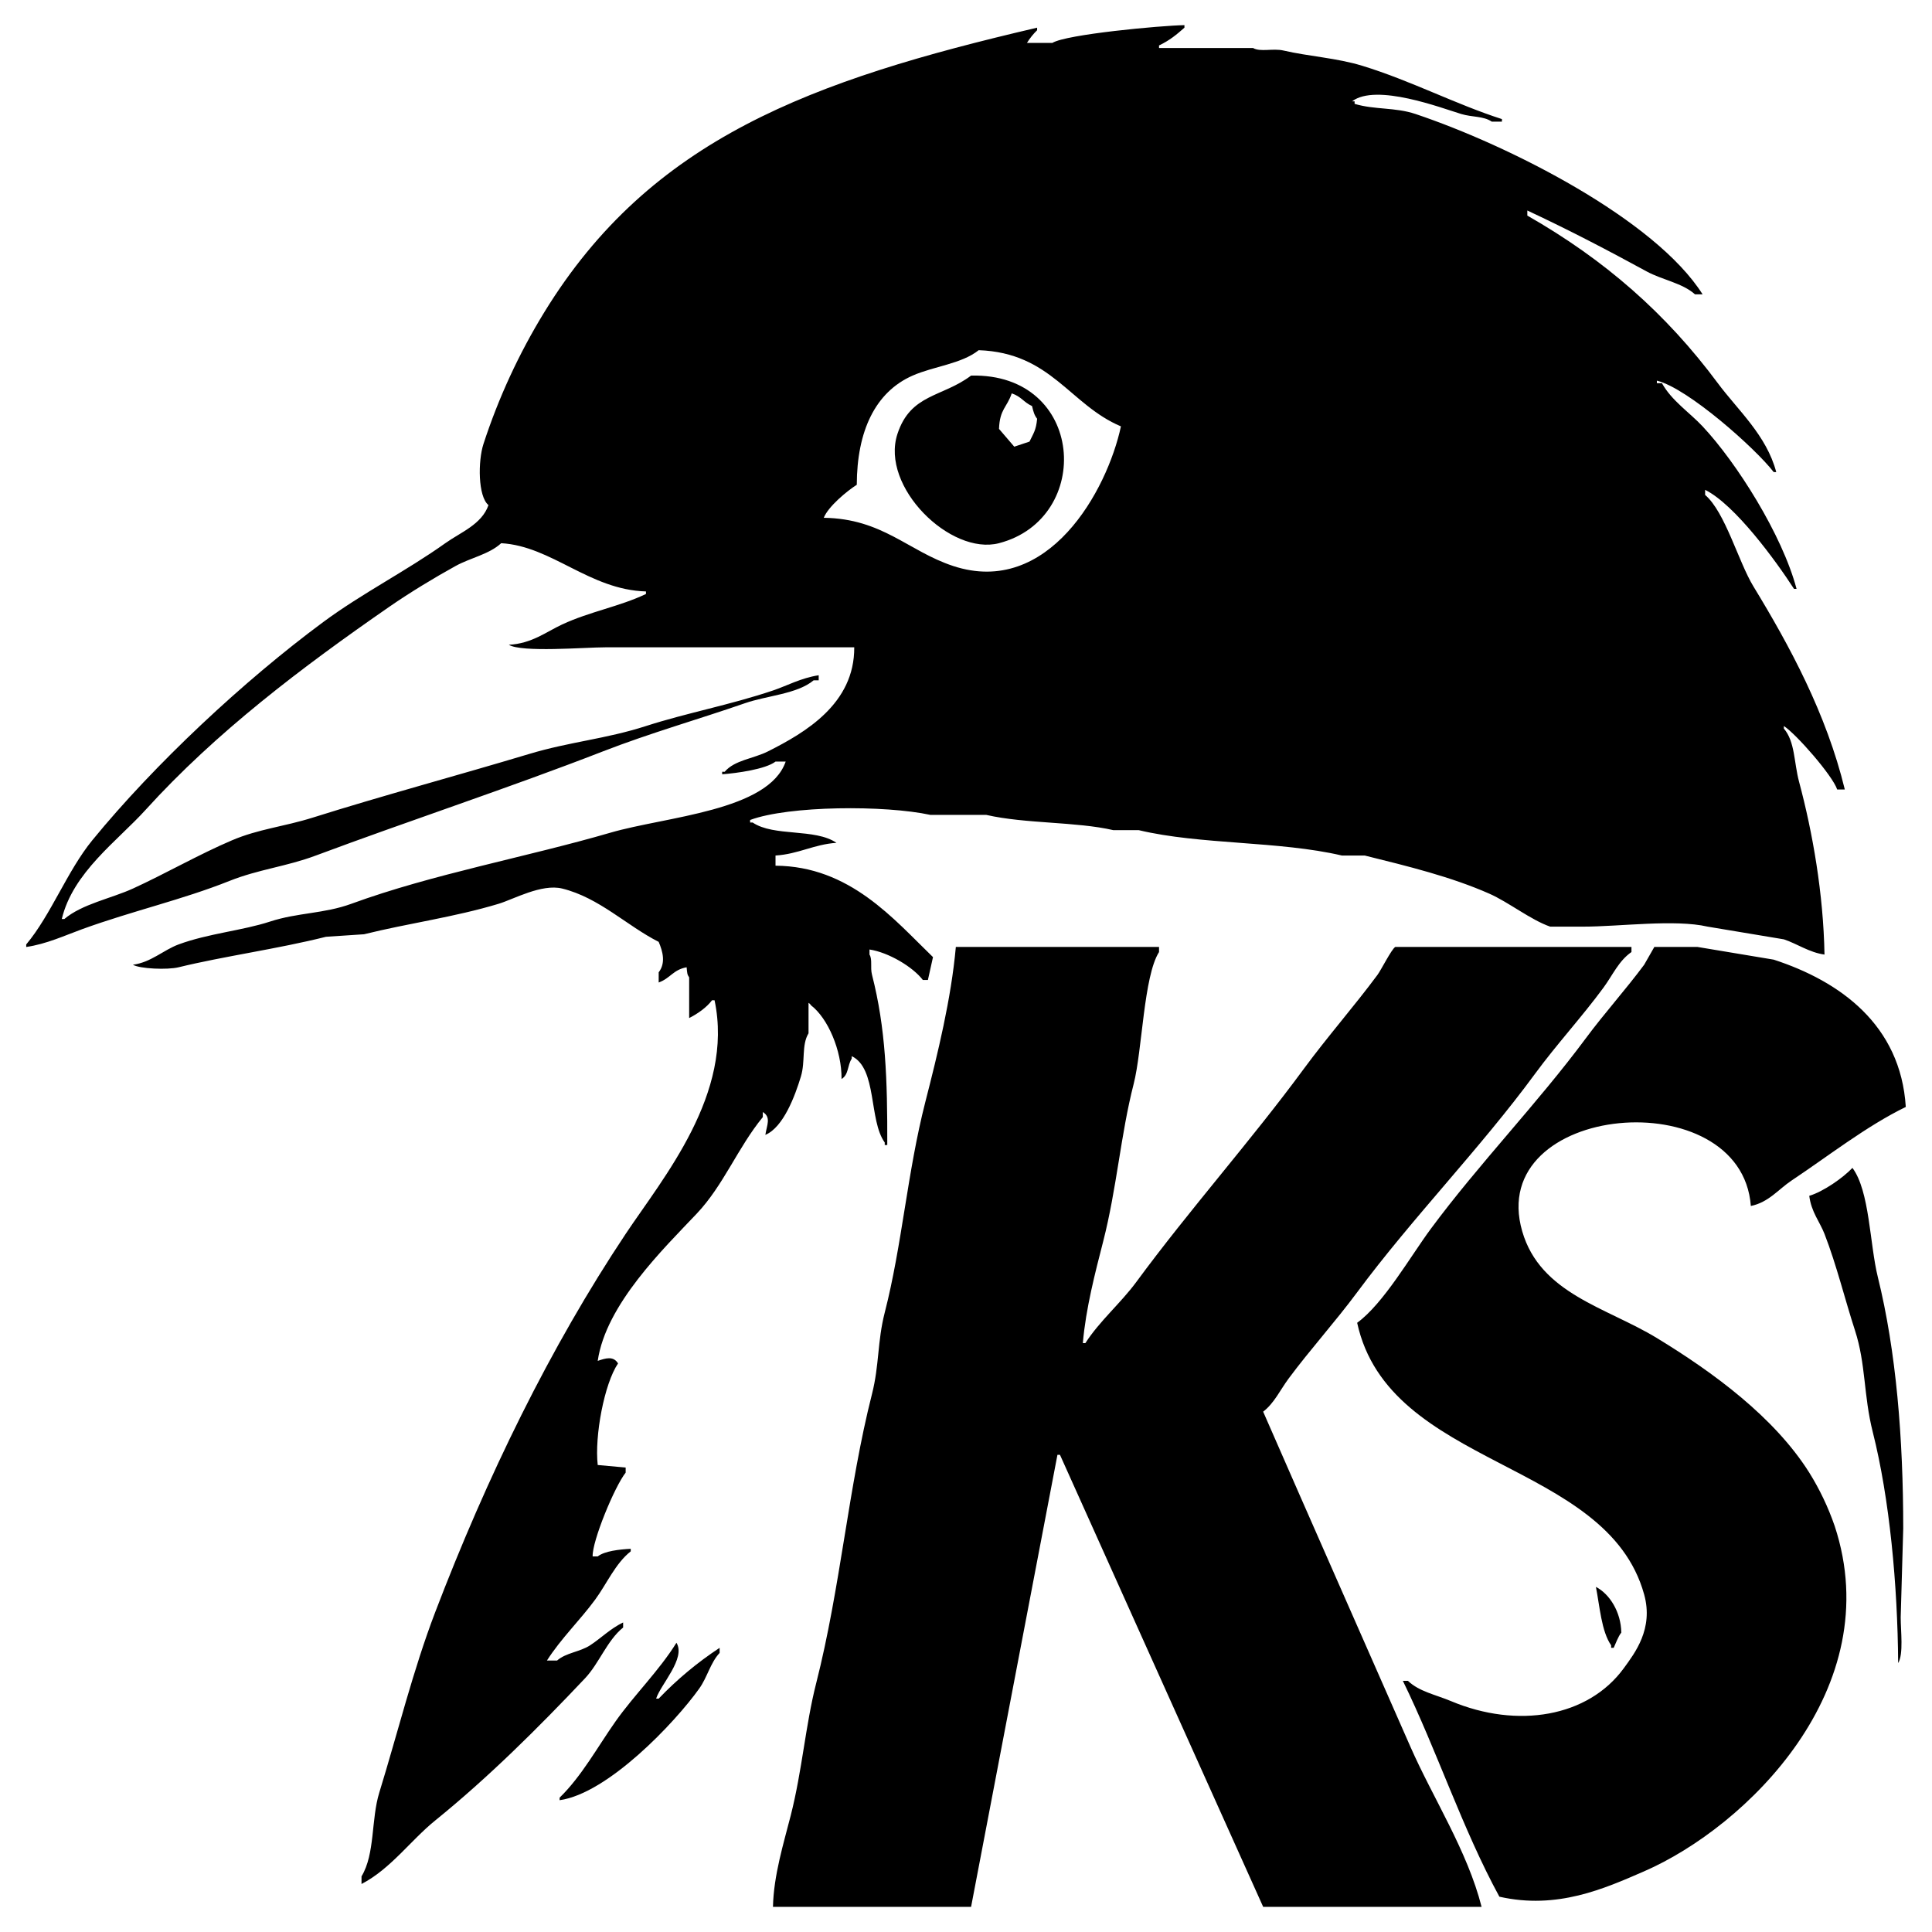
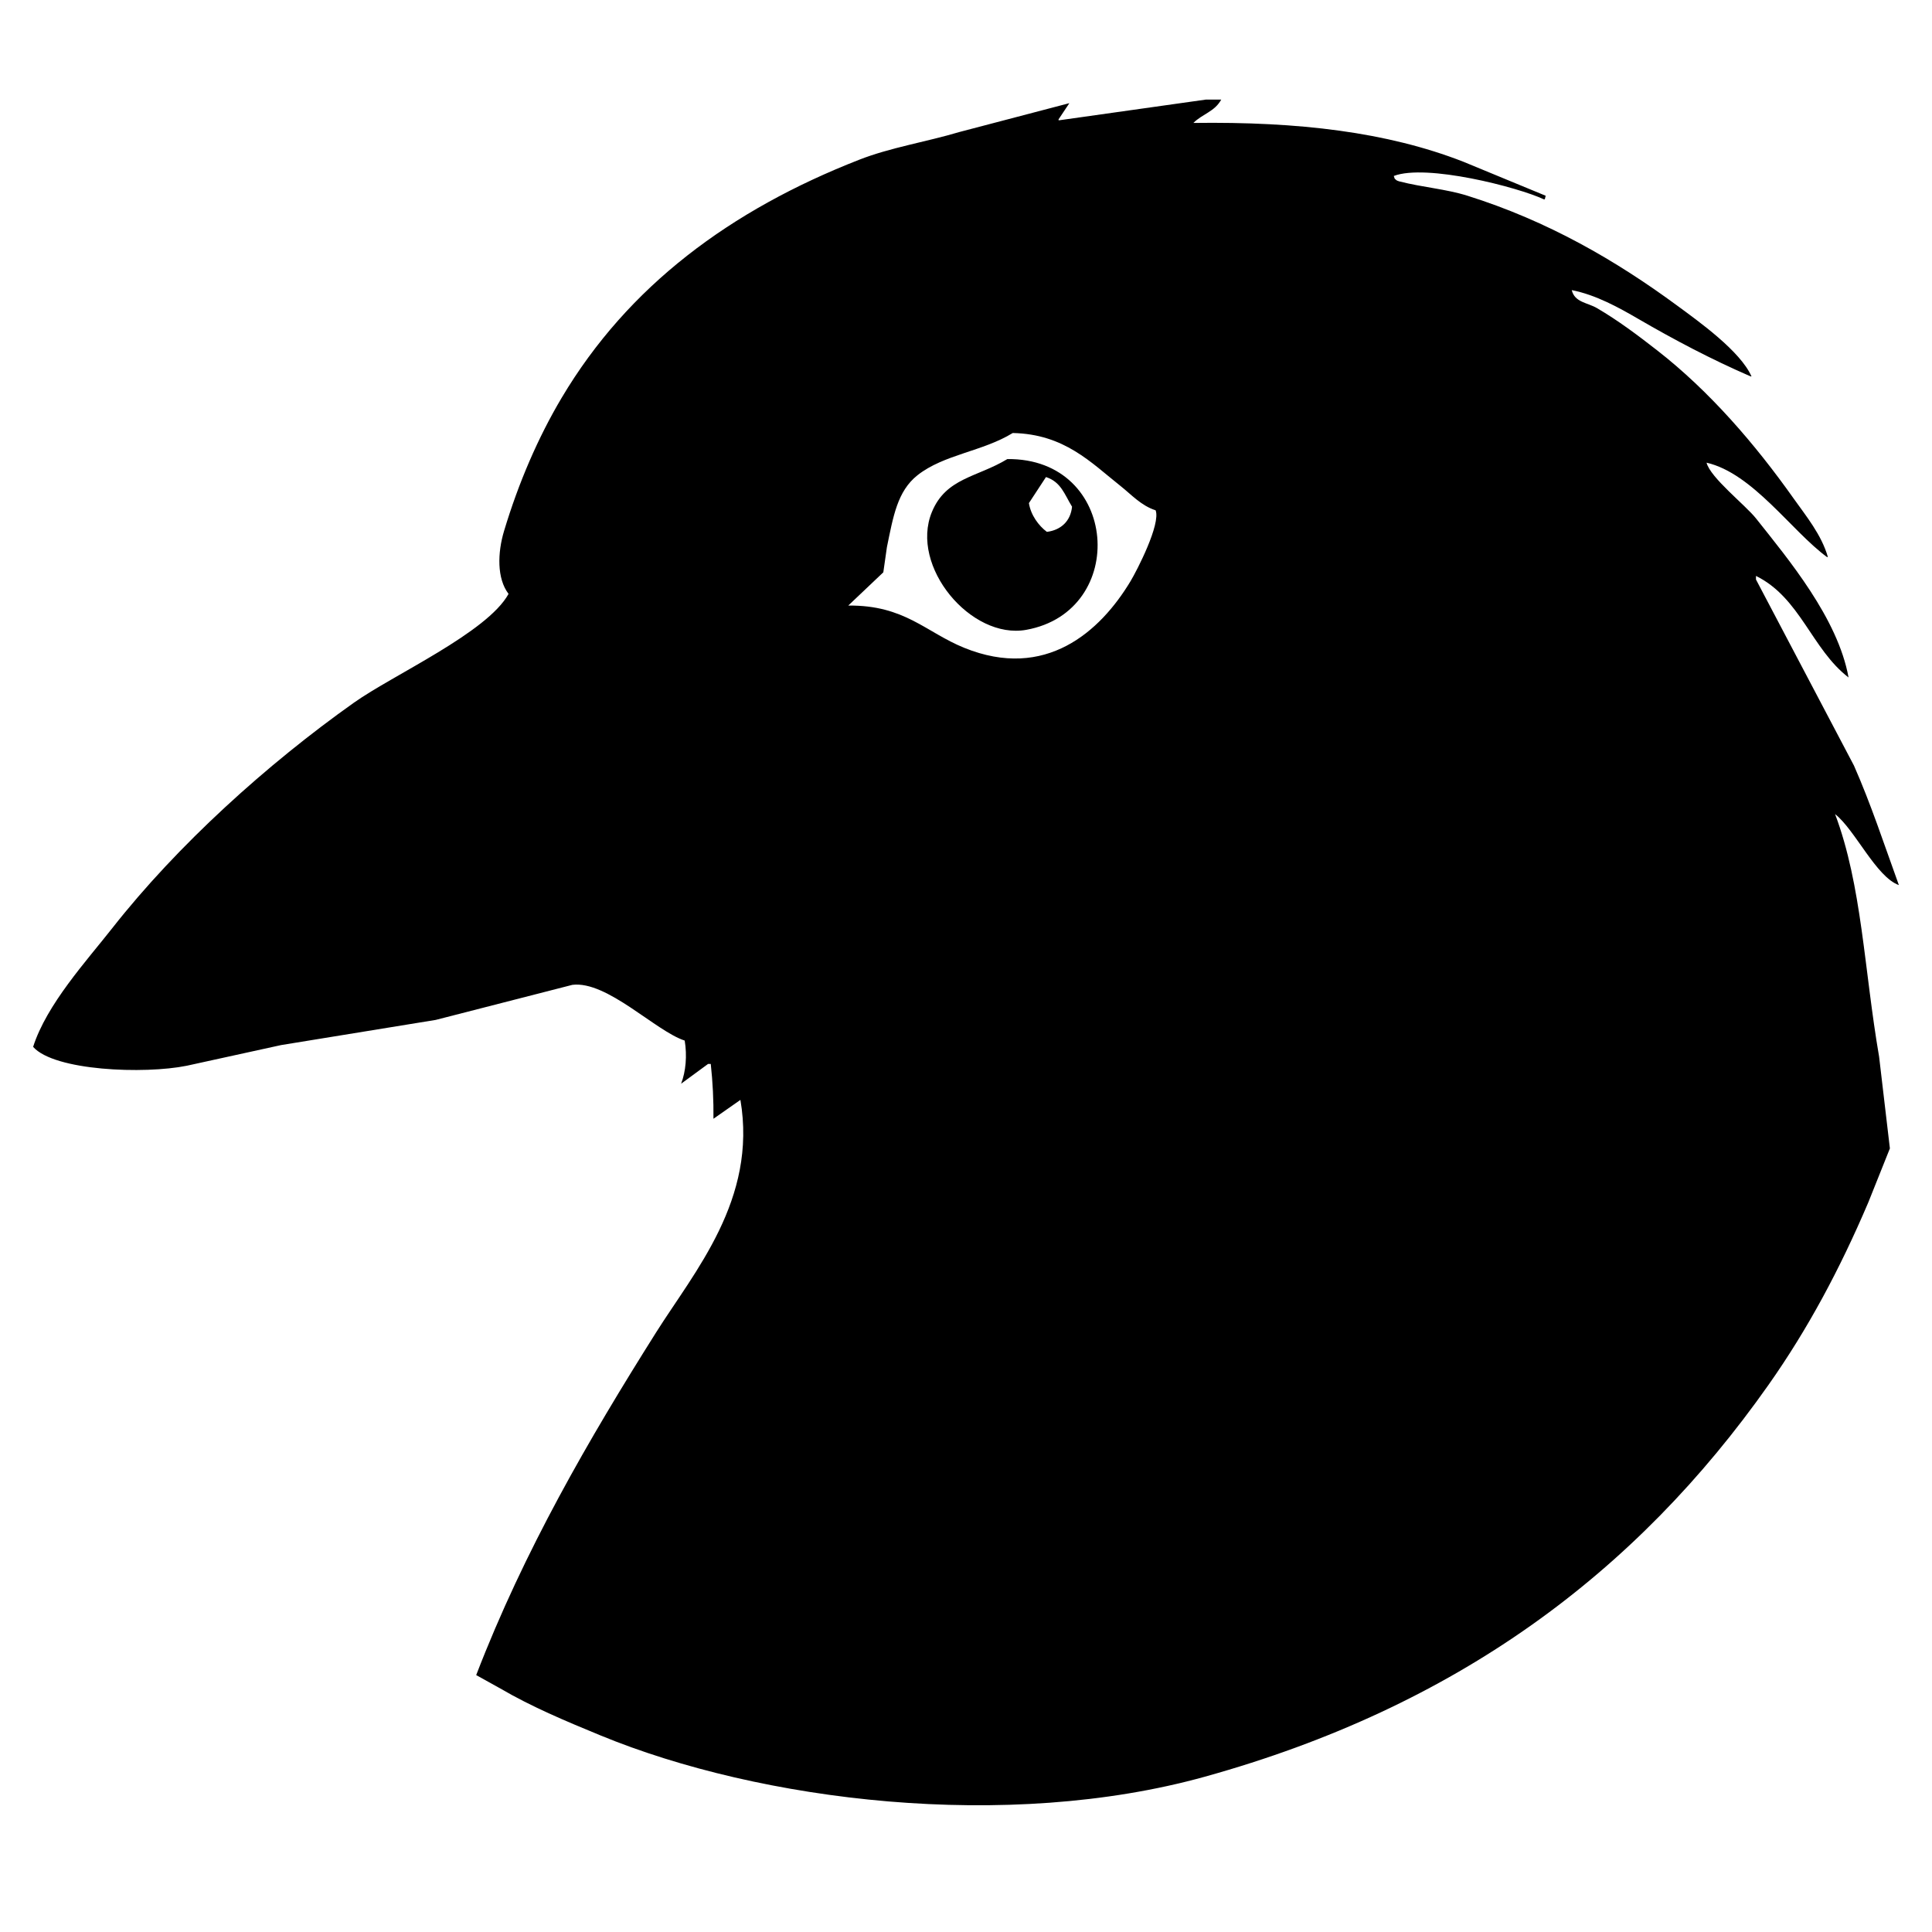
- <svg xmlns="http://www.w3.org/2000/svg" width="1000" height="1000" viewBox="0 0 1000 1000">
+ <svg xmlns="http://www.w3.org/2000/svg" width="2133" height="2133" viewBox="0 0 2133 2133">
  <defs>
    <style>
      .cls-1 {
        fill: #000000;
        fill-rule: evenodd;
      }
    </style>
  </defs>
-   <path id="ks-newlogo_1" data-name="ks-newlogo 1" class="cls-1" d="M944.356,494.085c-7.866-1.074-14.212-5.624-21.034-7.886l-39.44-6.572c-17.012-3.93-45.576,0-64.419,0h-17.09c-10.063-3.48-21.554-12.678-31.552-17.088-19.726-8.7-41.768-14.1-64.419-19.716H694.57c-32.524-7.616-73.272-5.517-105.173-13.144H576.25c-19.339-4.456-45.375-3.233-65.733-7.886H481.6c-23.494-5.106-73.306-4.826-93.341,2.628v1.315h1.314c11.049,7.467,32.266,2.869,43.384,10.515-11.671.766-19.578,5.8-31.552,6.572v5.258c38.527,0.3,61.233,27.741,81.509,47.319q-1.314,5.913-2.629,11.829h-2.629c-5.159-6.76-17.7-14.26-27.608-15.773v2.629c1.622,2.6.28,6.472,1.314,10.515,7.093,27.733,7.98,54.053,7.888,88.066h-1.314v-1.314c-8.32-11.445-3.838-38.378-17.091-44.69v1.314c-2.308,3.51-1.479,8.241-5.258,10.515,0.125-14.889-7.153-31.512-15.776-38.118a3.736,3.736,0,0,0-1.315-1.314v15.773c-3.726,6.179-1.56,14.444-3.944,22.345-2.99,9.9-9.044,26.326-18.405,30.231,0.749-5.058,3.119-9.07-1.315-11.829v2.628c-12.978,15.83-20.282,35.249-34.181,49.948-17.186,18.174-47.034,46.984-51.272,76.236,3.952-1.334,8.087-2.734,10.517,1.314-7.114,10.486-12.216,37.617-10.517,52.577l14.461,1.314v2.629c-5.752,7.287-17.378,35.444-17.09,43.375h2.629c3.595-2.814,11.239-3.625,17.09-3.943v1.315c-7.9,6.206-12.4,16.787-18.4,24.973-7.782,10.611-17.722,20.162-24.978,31.546h5.258c4.6-4.066,11.761-4.413,17.091-7.886,5.669-3.694,10.321-8.531,17.09-11.83V842.4c-8.26,6.642-12.422,18.564-19.719,26.288-24.269,25.69-49.976,51.277-77.566,73.607-12.714,10.291-23,25.01-38.125,32.86v-3.943c7.073-11.672,4.895-29.4,9.2-43.375,9.62-31.211,17.42-63.215,28.922-93.324,26.725-69.956,59.491-137.15,98.6-195.847,19.354-29.046,56.208-72.583,46.013-120.925h-1.314c-2.829,3.761-7.467,6.986-11.832,9.2v-21.03c-1.056-1.551-1.017-2.21-1.315-5.258-7.047,1.3-8.361,5.68-14.461,7.887v-5.258c3.731-4.86,2.13-10.8,0-15.773-16.54-8.363-30.808-22.9-49.957-27.6-10.63-2.609-25.261,5.592-32.867,7.887-23.058,6.959-46.753,10.082-69.677,15.773l-19.72,1.314C143.859,491.13,115.543,495,92.454,500.657c-5.771,1.414-20.126.811-23.664-1.314,9.337-1.194,15.765-7.59,23.664-10.515,15.219-5.638,33.031-7.152,47.328-11.83,14.246-4.662,27.943-4.031,42.07-9.2,41.989-15.368,90.922-24.217,134.1-36.8,28.759-8.383,81.88-11.213,90.712-36.8H401.4c-5.265,4-20.113,6-27.608,6.572v-1.314h1.315c5.081-6.025,14.926-6.775,22.349-10.516,19.322-9.735,44.883-24.638,44.7-53.89H313.318c-10.716,0-43.383,2.775-49.957-1.315,11.887-.6,19.391-6.7,27.608-10.515,14.585-6.765,29.549-9.2,43.383-15.773v-1.315c-29.332-.859-48.74-23.487-74.935-24.973-6.286,5.8-15.841,7.511-23.664,11.829-10.8,5.959-23.541,13.667-34.182,21.031-45.133,31.235-89.823,65.009-126.207,105.153-14.648,16.161-37.609,32.343-43.384,56.519h1.315c9.139-7.765,24.189-10.614,35.5-15.773,16.358-7.462,34.4-17.806,51.272-24.973,13.968-5.935,26.784-7.007,42.07-11.83,35.33-11.147,75.341-21.916,111.746-32.86,21.181-6.367,39.642-7.739,60.474-14.459,21.057-6.791,43.729-10.971,65.734-18.4,7.267-2.454,14.525-6.486,23.664-7.886v2.629h-2.63c-8.5,7.1-24.167,7.894-35.5,11.83-23.892,8.3-49.1,15.435-73.621,24.973-48.211,18.751-100.221,35.844-148.557,53.891-15.4,5.751-29.537,7.1-44.7,13.144-24.424,9.742-50.079,15.472-76.251,24.974-8.707,3.161-18.5,7.715-28.922,9.2v-1.314c12.8-15.264,21.212-38.021,34.181-53.891,32.213-39.417,78.5-82.632,119.634-113.04,20.015-14.8,43.033-26.434,63.1-40.746,7.991-5.7,18.829-9.679,22.349-19.716-5.5-4.523-5.442-22.85-2.629-31.546a320.309,320.309,0,0,1,31.552-68.35C336.857,71.779,419.731,41.632,536.811,14.325V15.64a34.588,34.588,0,0,0-5.259,6.572H544.7c7.058-4.431,55.917-8.981,68.362-9.2v1.314c-4.177,3.684-7.648,6.57-13.147,9.2v1.314h48.643c3.775,2.214,10.335.05,15.776,1.314,12.937,3.007,27.506,3.838,40.754,7.887,25,7.641,48.478,19.962,72.307,27.6v1.314h-5.259c-4.3-2.937-10.108-2.233-15.776-3.943-10.171-3.069-44.035-16.045-56.53-6.572h1.314v1.314c10.4,3.134,20.92,1.686,31.552,5.258,48.794,16.392,124.027,54.581,148.557,93.323h-3.944c-6.543-5.87-16.968-7.462-24.978-11.829-19.791-10.791-39.882-21.32-61.789-31.546v2.629c40.1,22.906,71.827,50.679,98.6,86.751,10.366,13.967,25.182,26.909,30.238,46h-1.315c-9.309-12.1-44.352-43.39-60.475-47.319v1.315h2.63c5.025,9.082,14.175,15.027,21.034,22.345,17.588,18.765,41.177,56,48.643,84.122H928.58c-9.421-14.592-30.616-43.619-46.013-51.262v2.629c10.4,8.9,17.241,34.623,24.979,47.319,18.8,30.854,37.753,65.813,47.327,105.152h-3.944c-2.479-7.33-21.219-28.7-27.607-32.86V377.1c5.836,6.816,5.178,17.5,7.887,27.6C938.221,430.845,943.8,462.648,944.356,494.085ZM506.573,181.256c-8.894,7.1-23.124,8.284-34.181,13.144-19.462,8.554-28.838,28.854-28.923,56.519-5.105,3.232-14.814,11.3-17.09,17.088,30.489,0.437,43.7,17.3,67.048,24.973,49.1,16.132,79.588-38.871,86.767-72.292C553.64,209.492,544.086,182.582,506.573,181.256ZM502.629,194.4c59.13-1.374,63.48,73.99,14.462,86.751-25.094,6.532-61.526-29.188-52.587-56.52C471.344,203.719,487.727,205.677,502.629,194.4Zm21.035,9.2c-2.376,7.238-6.213,8.09-6.573,18.4l7.888,9.2,7.888-2.629c1.957-4.135,3.42-5.8,3.944-11.829-1.453-1.819-1.964-3.777-2.63-6.572C529.854,208.232,528.678,205.281,523.664,203.6ZM494.741,490.142H599.914v2.629c-8,12.611-8.624,50.738-13.146,68.349-6.682,26.024-8.723,53.969-15.776,81.494-4.148,16.186-8.966,34.574-10.517,52.576h1.314c7.288-11.351,18.394-20.814,26.293-31.546,27.865-37.859,59.176-72.907,86.768-110.41C687.2,536.45,700.817,521,712.975,504.6c1.9-2.566,7.215-13.193,9.2-14.458H844.442v2.629c-6.639,4.623-9.665,11.868-14.462,18.4-11.131,15.161-24.086,29.151-35.5,44.69-28.537,38.867-63.291,74.29-92.027,113.04-11.427,15.408-24.309,29.6-35.5,44.69-4.336,5.847-7.423,12.709-13.146,17.087,25.3,57.924,50.606,115.137,76.25,173.5,11.609,26.423,29.482,53.859,36.811,82.808H653.816Q601.233,870.018,548.643,753.024h-1.315Q524.981,870,502.629,986.989H400.086c0.345-16.336,5.584-33.111,9.2-47.319,5.911-23.209,7.619-46.636,13.147-68.349,12.643-49.665,16.635-101.487,28.922-149.843,3.79-14.912,2.749-27.16,6.574-42.061,9.006-35.086,11.672-72.561,21.034-109.1C485.346,545.423,492.322,517.047,494.741,490.142Zm411.49,134.07c-4.839-65.175-137.663-53.457-118.32,13.144,9.386,32.316,43.557,39.308,69.677,55.205,29.133,17.73,60.775,40.914,78.88,69.664a136.084,136.084,0,0,1,13.147,27.6c27.8,84.159-45.814,155.778-98.6,178.76-20.708,9.016-45.067,19.9-74.936,13.144-19.193-35.184-32.231-75.434-49.957-111.725h2.629c5.812,5.558,14.257,7.12,22.35,10.516,34.345,14.409,70.946,8.264,89.4-17.088,5.665-7.783,15.438-20.326,10.517-38.117-19.36-70-132.1-65.151-148.557-140.642,13.654-9.92,27.684-34.53,38.125-48.634,25-33.762,55.162-64.839,80.2-98.58,9.785-13.189,20.723-25.276,30.237-38.118l5.259-9.2h22.349l39.44,6.572c34.318,11.178,65.706,33.741,68.362,76.236-20.569,10.039-39.968,25.352-59.159,38.118C920.612,615.494,915.444,622.348,906.231,624.212ZM958.817,604.5c8.934,11.953,8.911,39.381,13.147,56.519,9.49,38.393,13.141,83.222,13.147,130.127q-0.658,23-1.315,46c-0.006,6.993,1.541,19.01-1.315,23.66-0.27-40.4-4.441-85.153-13.146-119.612-4.8-18.985-3.532-35.136-9.2-52.576-5.208-16.017-9.475-33.684-15.776-49.948-2.431-6.276-6.851-11.343-7.888-19.716C943.735,616.8,953.93,609.669,958.817,604.5ZM826.036,821.373c7.158,3.691,12.981,13.045,13.147,23.66-1.615,2-2.836,5.49-3.944,7.886h-1.315v-1.314C828.858,844.378,828,831.176,826.036,821.373ZM350.128,850.29c4.988,8.057-8.232,21.644-10.517,28.917h1.315a182.307,182.307,0,0,1,31.552-26.288v2.629c-4.79,5.114-6.363,12.571-10.518,18.4-12.672,17.782-47.321,54.333-72.306,57.834v-1.315c11.434-11.115,19.614-26.23,28.922-39.432C328.268,877.291,341.087,864.84,350.128,850.29Z" />
+   <path id="ksm-i_1" data-name="ksm-i 1" class="cls-1" d="M1331.43,109.933h16.86c-7.33,13.433-20.58,15.682-30.76,25.8,116.32-1.57,213.76,10.034,297.67,42.667q45.645,18.851,91.29,37.706l-0.99,3.969h-1c-28.35-13.367-129.95-39.555-165.7-25.8l0.99,2.977c2.25,1.853,1.4,1.8,4.96,2.977,26.24,6.722,51.47,8.357,75.41,15.876,88.86,27.907,163.9,71.584,231.19,121.054,24.51,18.018,70.04,50.506,82.36,78.388h-0.99c-43.5-18.888-83.88-40.166-124.03-63.5-21.15-12.289-46.5-26.462-73.43-31.752,3.32,13.649,17.24,13.692,27.79,19.845,23.6,13.775,45.34,30.183,66.47,46.635,57.81,45,108.18,103.485,150.82,163.722,13.46,19.007,30.68,39.836,37.71,64.5h-0.99c-39.21-28.786-81.88-92.427-132.96-104.186,4.12,16.533,42.87,46.762,54.57,61.519,35.74,45.09,90.34,110.253,102.2,175.628-40.78-31.261-53.19-87.954-102.2-112.124v3.969q54.075,102.687,108.15,205.4c18.76,42.543,32.81,85.508,49.61,131.969-25.11-8.935-48.31-61-70.44-78.388,29.7,78.732,32.09,172.079,48.62,267.909q5.94,50.6,11.9,101.21-11.91,29.76-23.81,59.53c-31.51,74.01-66.88,140-110.14,201.43-146.51,208.04-344.33,355.37-622.13,432.62-218.9,60.87-490.677,27.34-667.767-45.64-38.862-16.02-75.769-31.51-110.138-51.6l-26.79-14.88c53.122-137.96,124.5-260.67,198.446-378.05,42.561-67.56,111.987-147.06,93.269-256.99q-14.882,10.41-29.767,20.83a506.063,506.063,0,0,0-2.976-60.52H781.73q-14.882,10.905-29.767,21.83c5.214-13.46,6.748-31.01,3.969-47.63-32.163-10.45-85.7-66.27-124.029-61.52q-75.4,19.35-150.818,38.7l-170.664,27.78q-52.086,11.415-104.184,22.82c-47.052,9.53-146.359,5.64-169.671-20.84,14.928-46.86,58.9-94.81,87.316-130.97,72.218-91.937,170.976-181.067,266.91-249.058,43.411-30.766,147.2-77.356,170.663-120.062-12.95-16.933-12.214-45.359-4.961-69.457C572.524,532.951,594,483.131,620,439.36c73.548-123.828,186.567-207.414,328.428-262.946,34.921-13.67,73.445-19.533,111.125-30.76L1180.61,113.9l-11.91,17.86v0.993h0.99ZM1118.1,478.057c-33.07,20.395-76.12,23.628-105.18,46.636-22.3,17.653-26.822,45.814-33.736,79.38l-3.969,27.783-38.7,36.713c62.349-.634,85.562,29.423,128,46.636,89.82,36.431,150.17-17.92,183.56-73.426,7.43-12.362,33.53-63.219,27.78-78.388-15.92-5.065-26.9-17.452-38.7-26.791C1204.52,510.76,1175.23,479.263,1118.1,478.057Zm-5.96,28.776c123.31-1.314,134.43,168.1,20.84,188.527-61,10.97-128.79-70.029-104.18-129.985C1044.37,527.417,1078.86,527.062,1112.14,506.833Zm42.67,19.845q-9.435,14.385-18.85,28.775c2.09,13.388,10.86,25.038,19.84,31.752,15.64-2.02,26.2-11.927,27.78-27.783C1175.21,545.755,1171.45,532.1,1154.81,526.678Z" />
</svg>
